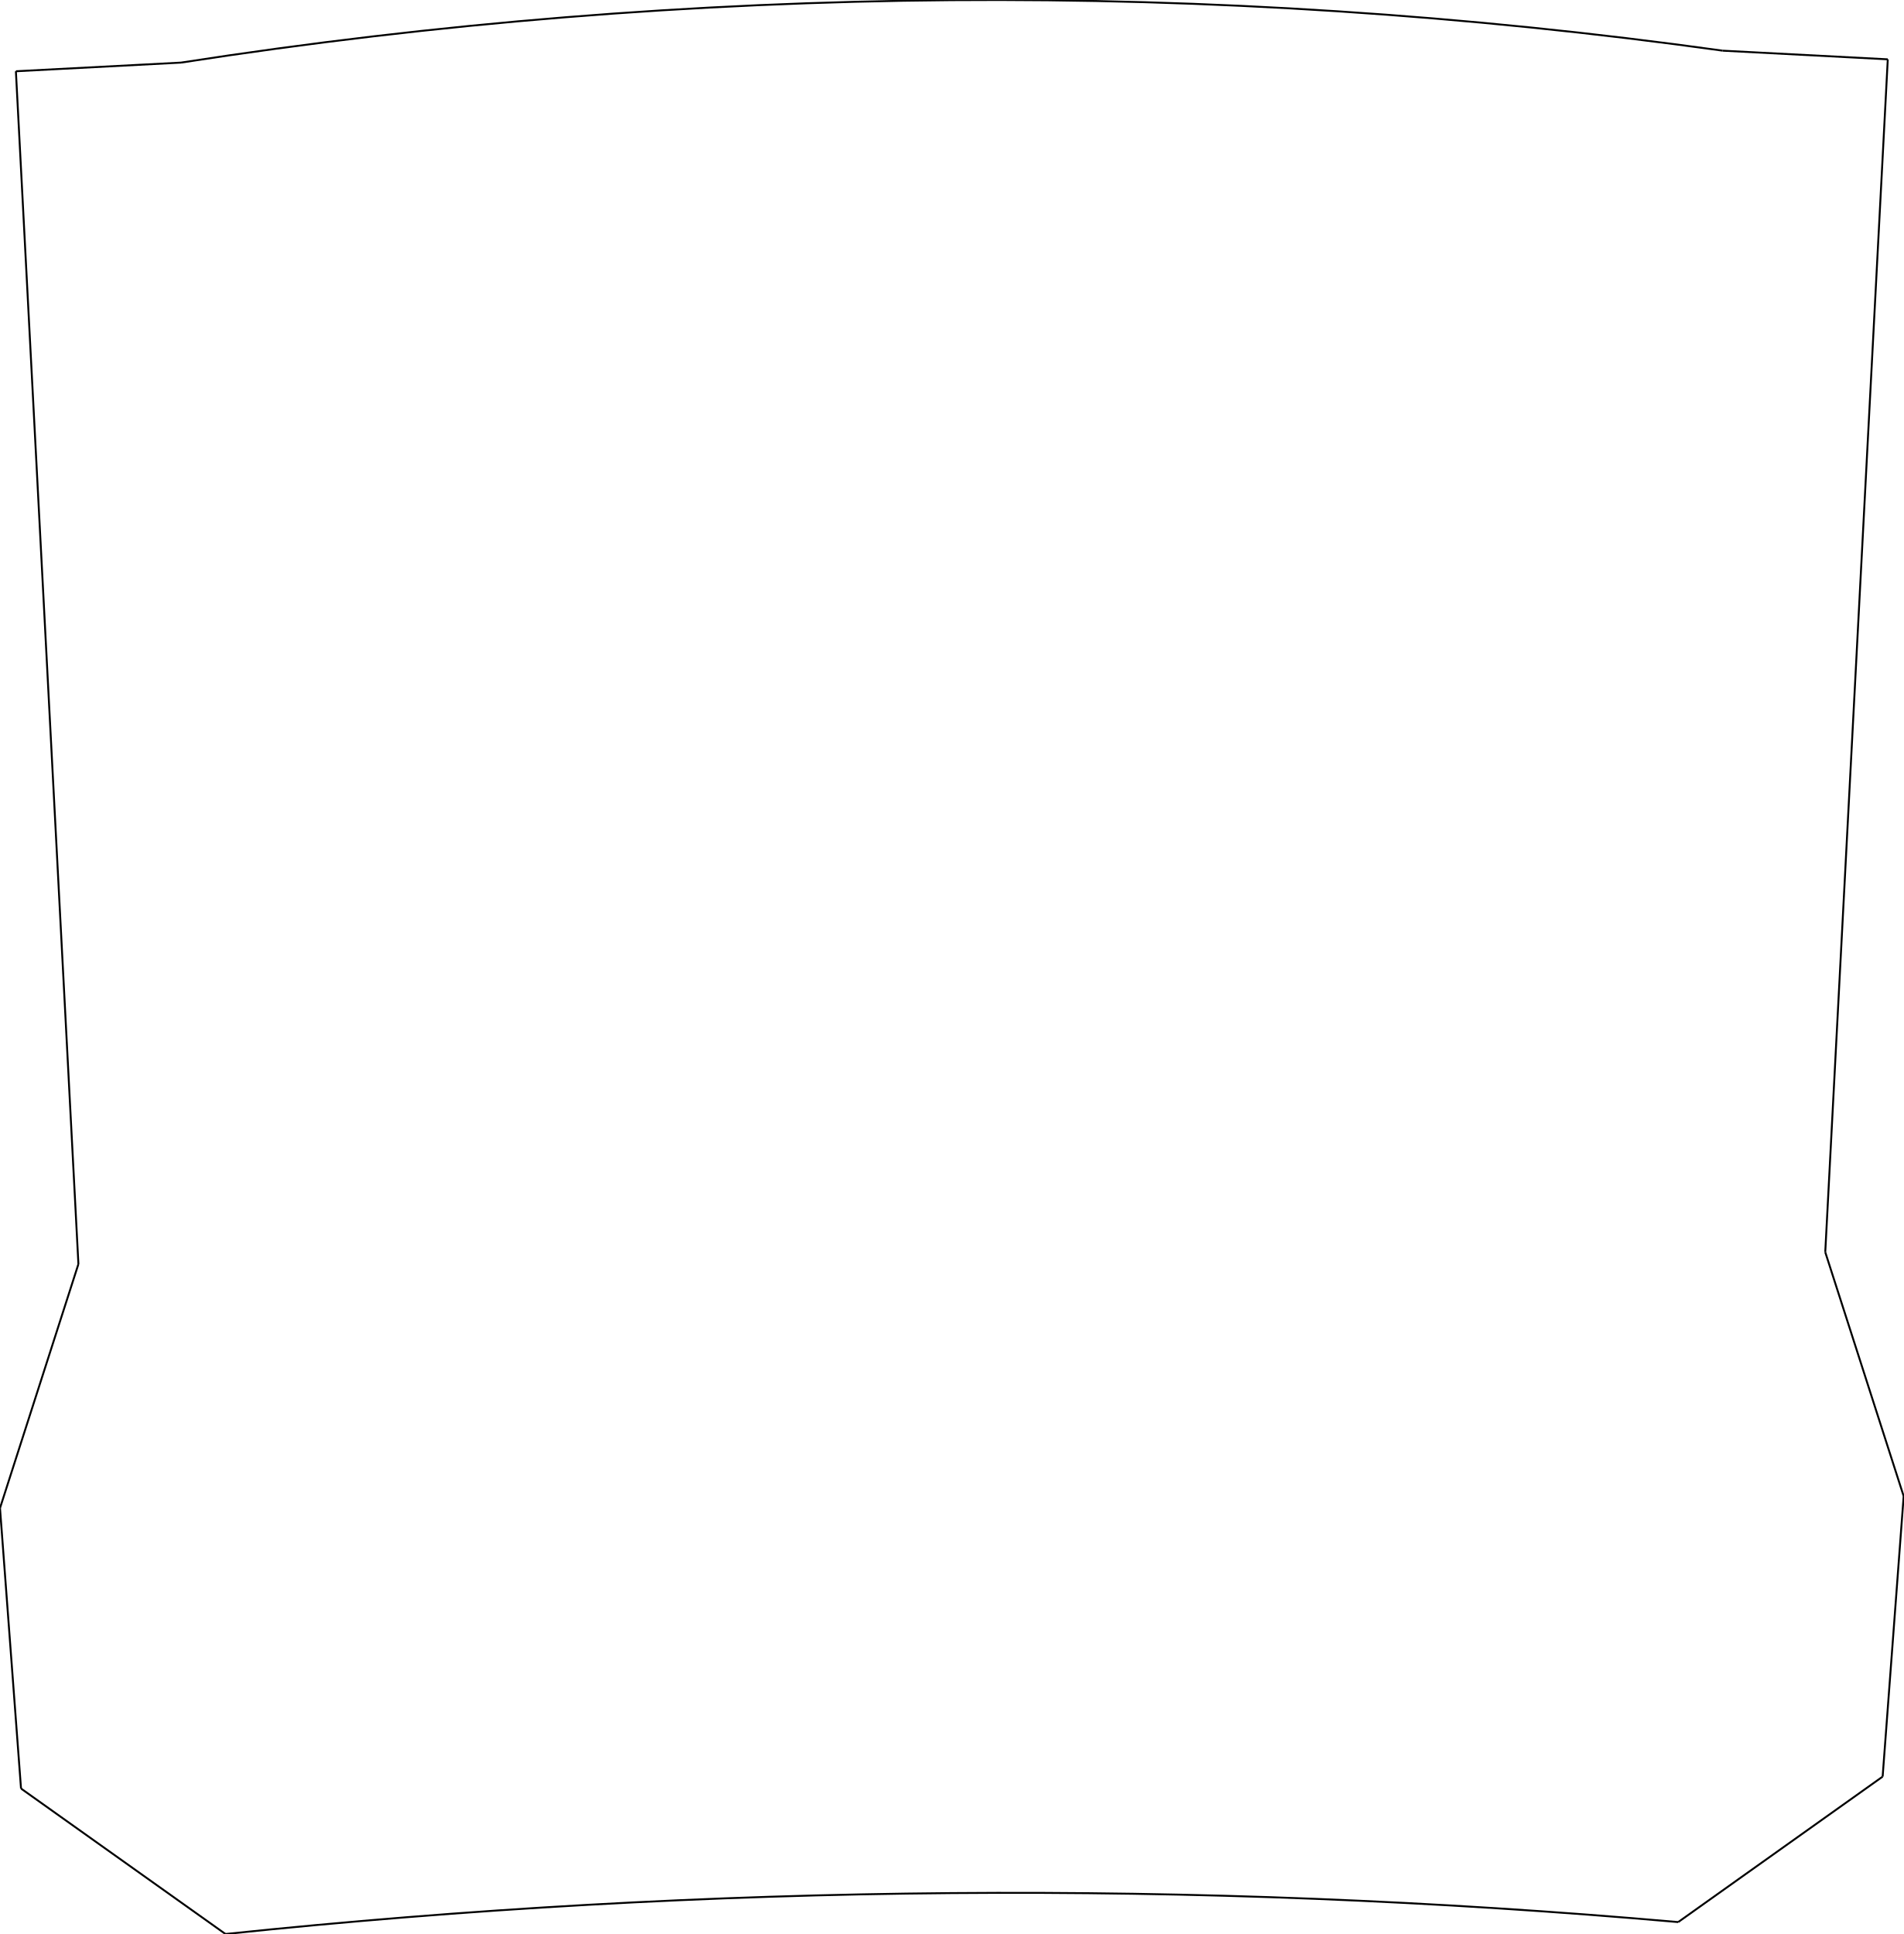
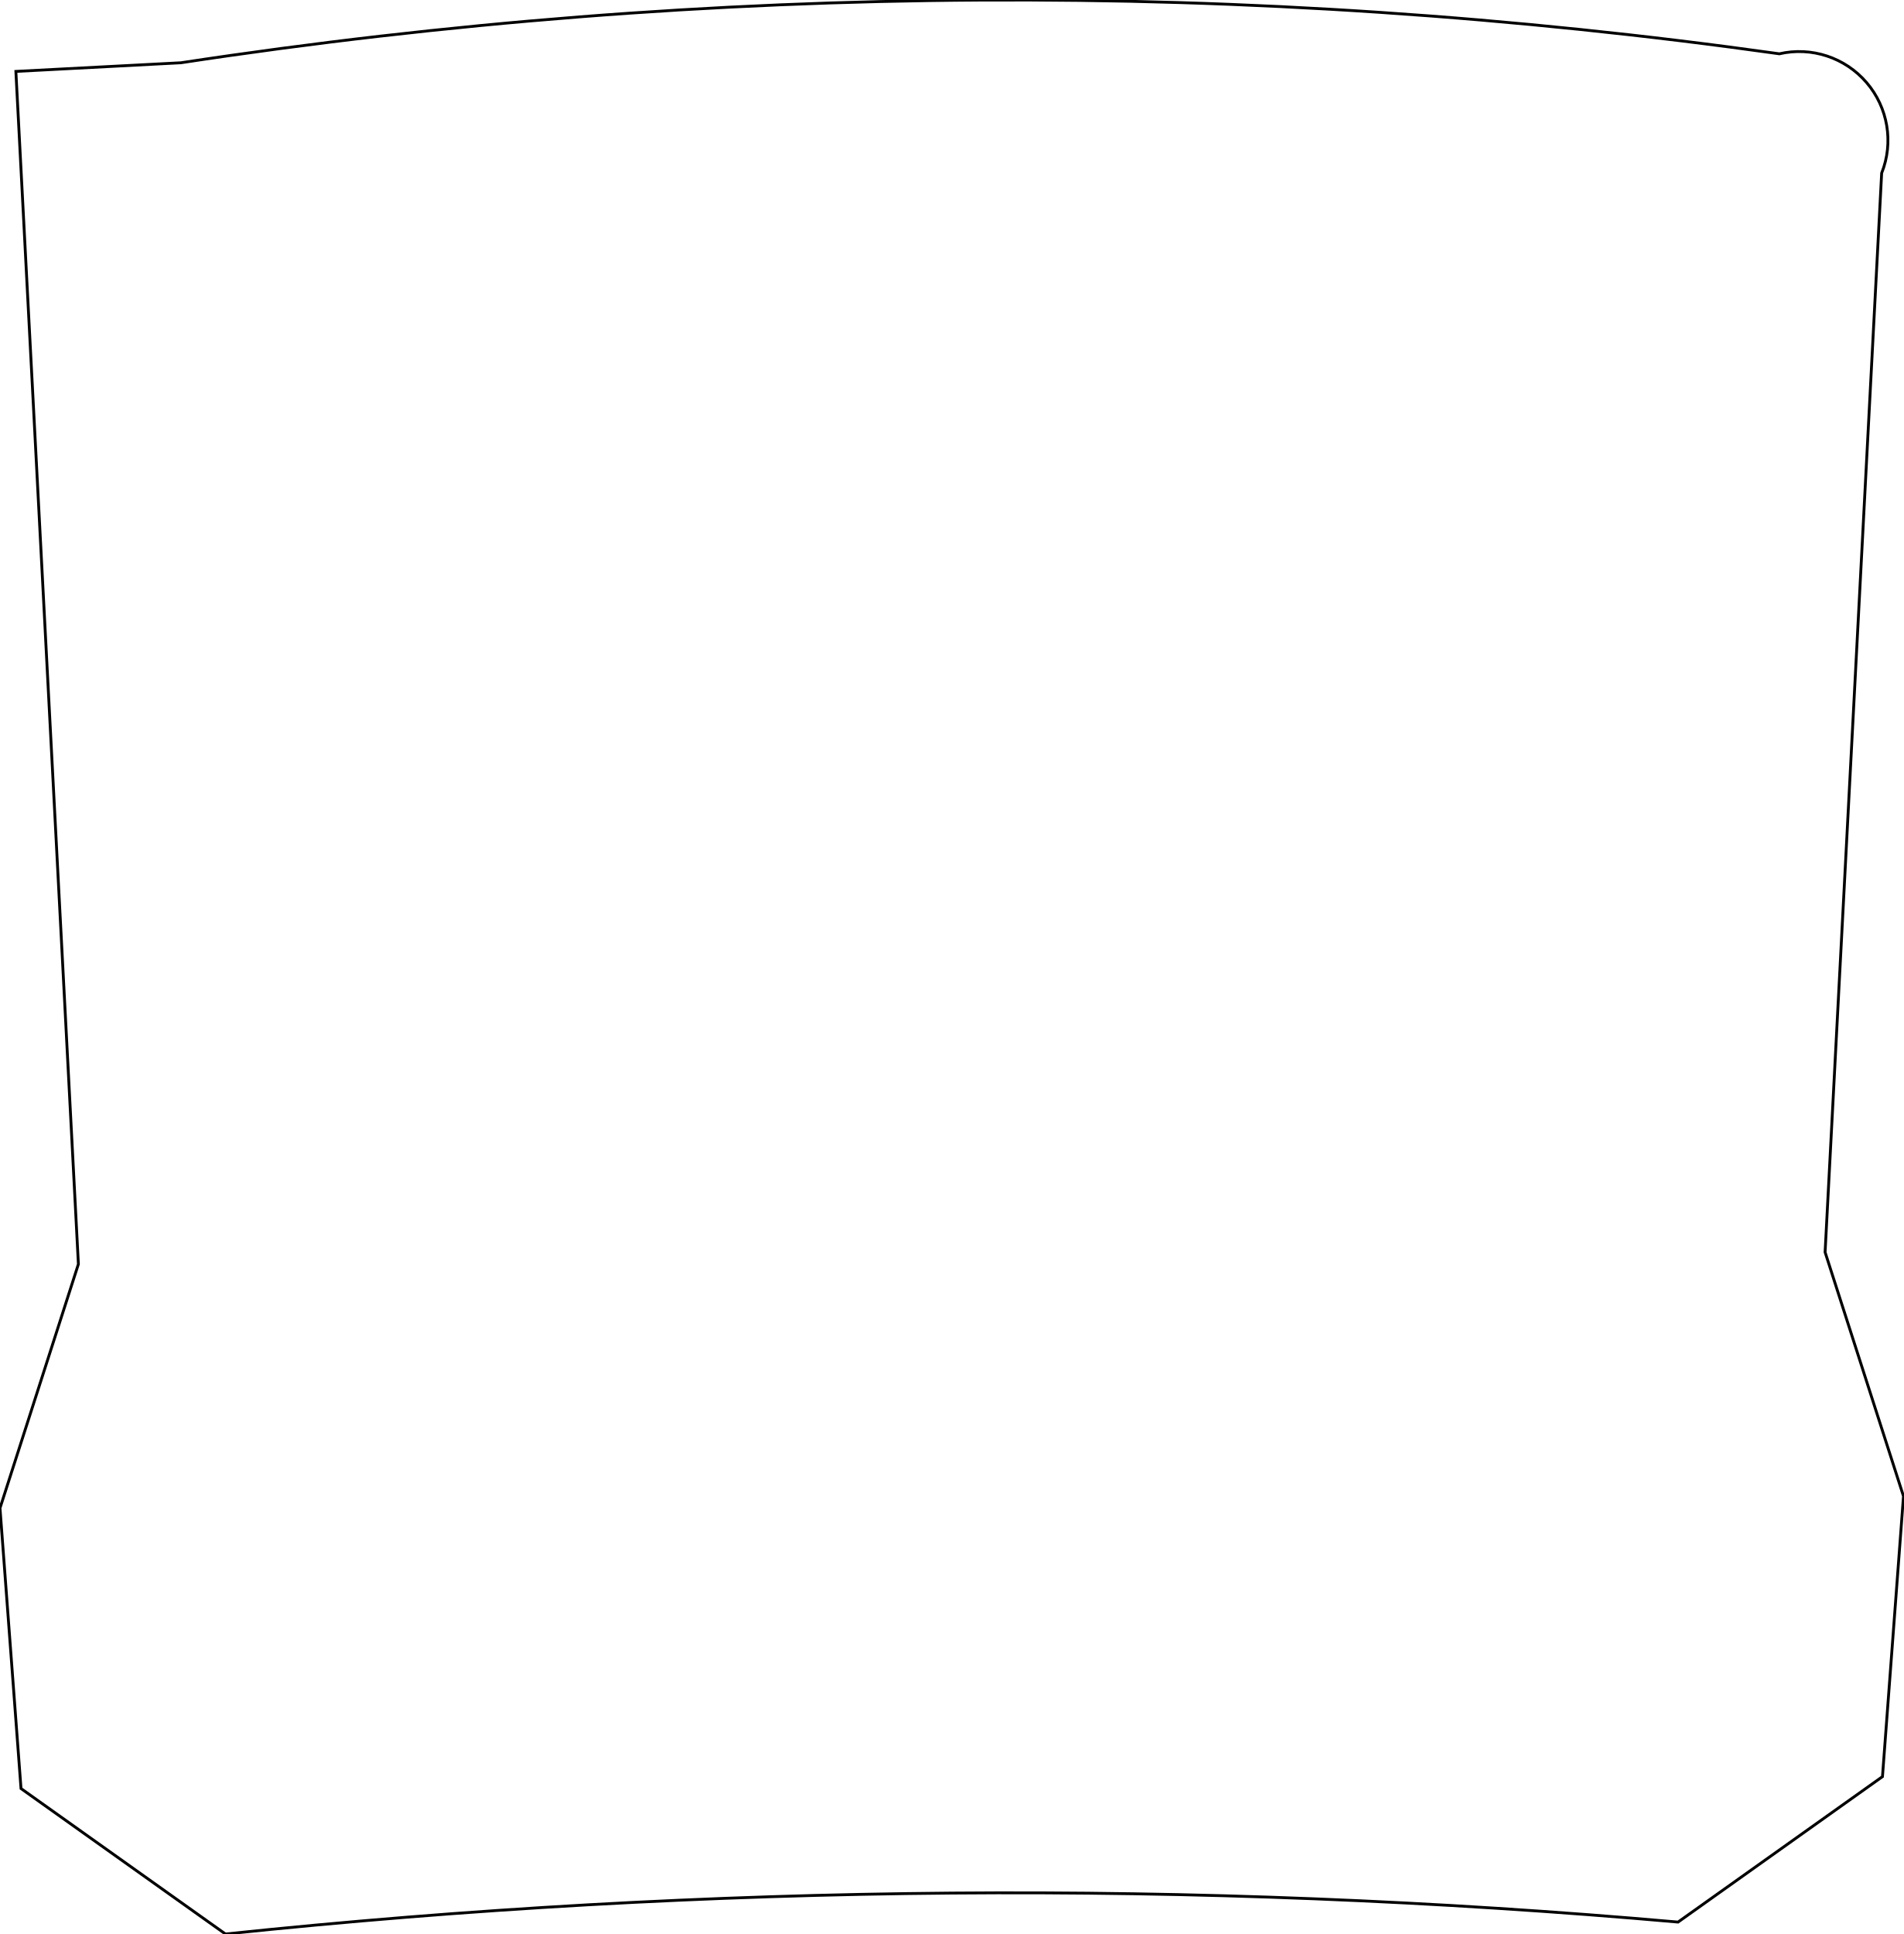
- <svg xmlns="http://www.w3.org/2000/svg" version="1.1" preserveAspectRatio="xMinYMin meet" viewBox="26.428 55.114 167.228 169.909" width="100%" height="100%">
-   <g stroke="#000000" stroke-width="0.1%" fill="none" transform="matrix(1,0,0,-1,0,0)">
-     <g stroke="rgb(0, 0, 0)">
-       <path d="M 177.756 -59.566 A 464.566 464.566 0 0 1 42.329 -60.614" />
-     </g>
-     <g stroke="rgb(0, 0, 0)">
-       <path d="M 173.85 -223.976 A 664.318 664.318 0 0 1 46.235 -225.024" />
-     </g>
-     <g stroke="rgb(0, 0, 0)">
-       <path d="M42.329,-60.614L27.824,-61.374" />
-     </g>
-     <g stroke="rgb(0, 0, 0)">
-       <path d="M177.756,-59.566L192.261,-60.326" />
-     </g>
-     <g stroke="rgb(0, 0, 0)">
-       <path d="M192.261,-60.326L186.769,-165.12" />
-     </g>
-     <g stroke="rgb(0, 0, 0)">
-       <path d="M186.769,-165.12L193.657,-186.559" />
-     </g>
-     <g stroke="rgb(0, 0, 0)">
-       <path d="M193.657,-186.559L191.81,-211.197" />
-     </g>
-     <g stroke="rgb(0, 0, 0)">
-       <path d="M191.81,-211.197L173.85,-223.976" />
-     </g>
-     <g stroke="rgb(0, 0, 0)">
-       <path d="M46.235,-225.024L28.275,-212.245" />
-     </g>
-     <g stroke="rgb(0, 0, 0)">
-       <path d="M28.275,-212.245L26.428,-187.607" />
-     </g>
-     <g stroke="rgb(0, 0, 0)">
-       <path d="M26.428,-187.607L33.316,-166.167" />
-     </g>
-     <g stroke="rgb(0, 0, 0)">
-       <path d="M33.316,-166.167L27.824,-61.374" />
-     </g>
+ <svg xmlns="http://www.w3.org/2000/svg" width="167.228mm" height="169.924mm" viewBox="0 0 167.228 169.924">
+   <g id="svgGroup" stroke-linecap="round" fill-rule="evenodd" font-size="9pt" stroke="#000" stroke-width="0.25mm" fill="none" style="stroke:#000;stroke-width:0.25mm;fill:none">
+     <path d="M 156.321 4.727 A 484.63 484.63 0 0 0 15.9 5.514 L 1.395 6.274 L 6.887 111.067 L 0 132.507 L 1.846 157.145 L 19.807 169.924 A 664.318 664.318 0 0 1 147.422 168.876 L 165.382 156.097 L 167.228 131.459 L 160.341 110.02 L 165.31 15.212 A 7.799 7.799 0 0 0 156.321 4.727 Z" vector-effect="non-scaling-stroke" />
  </g>
</svg>
